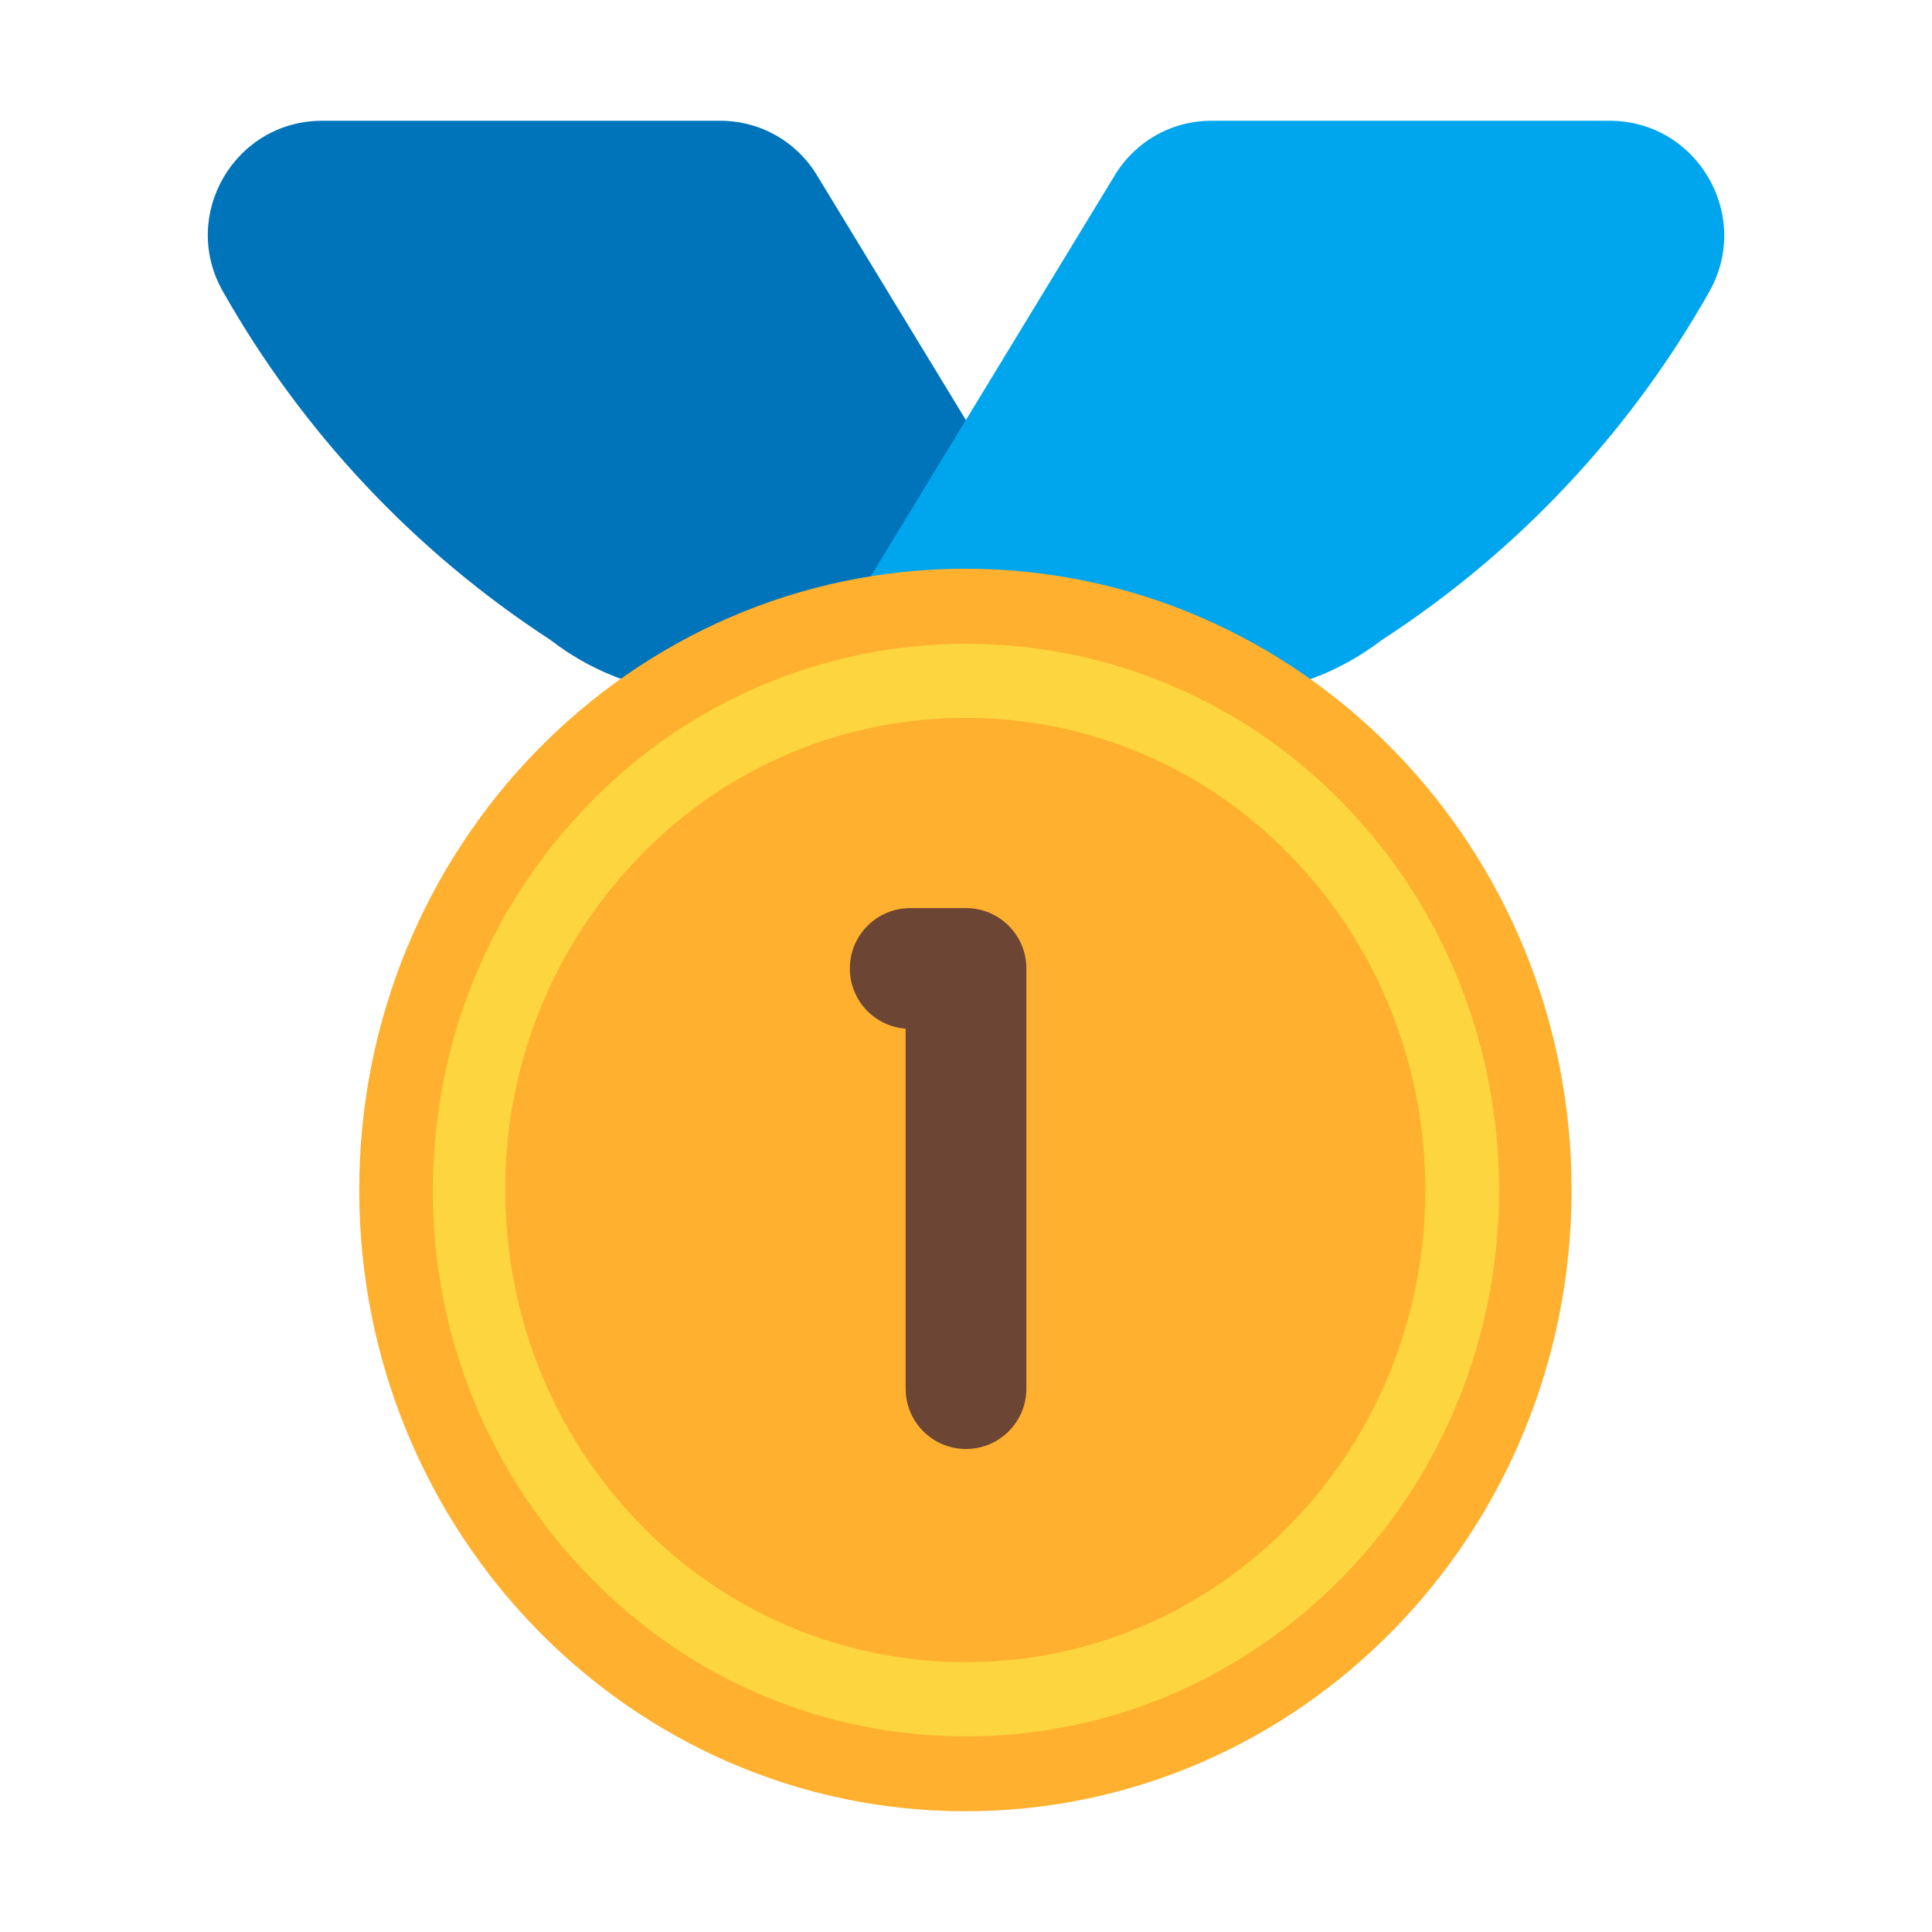
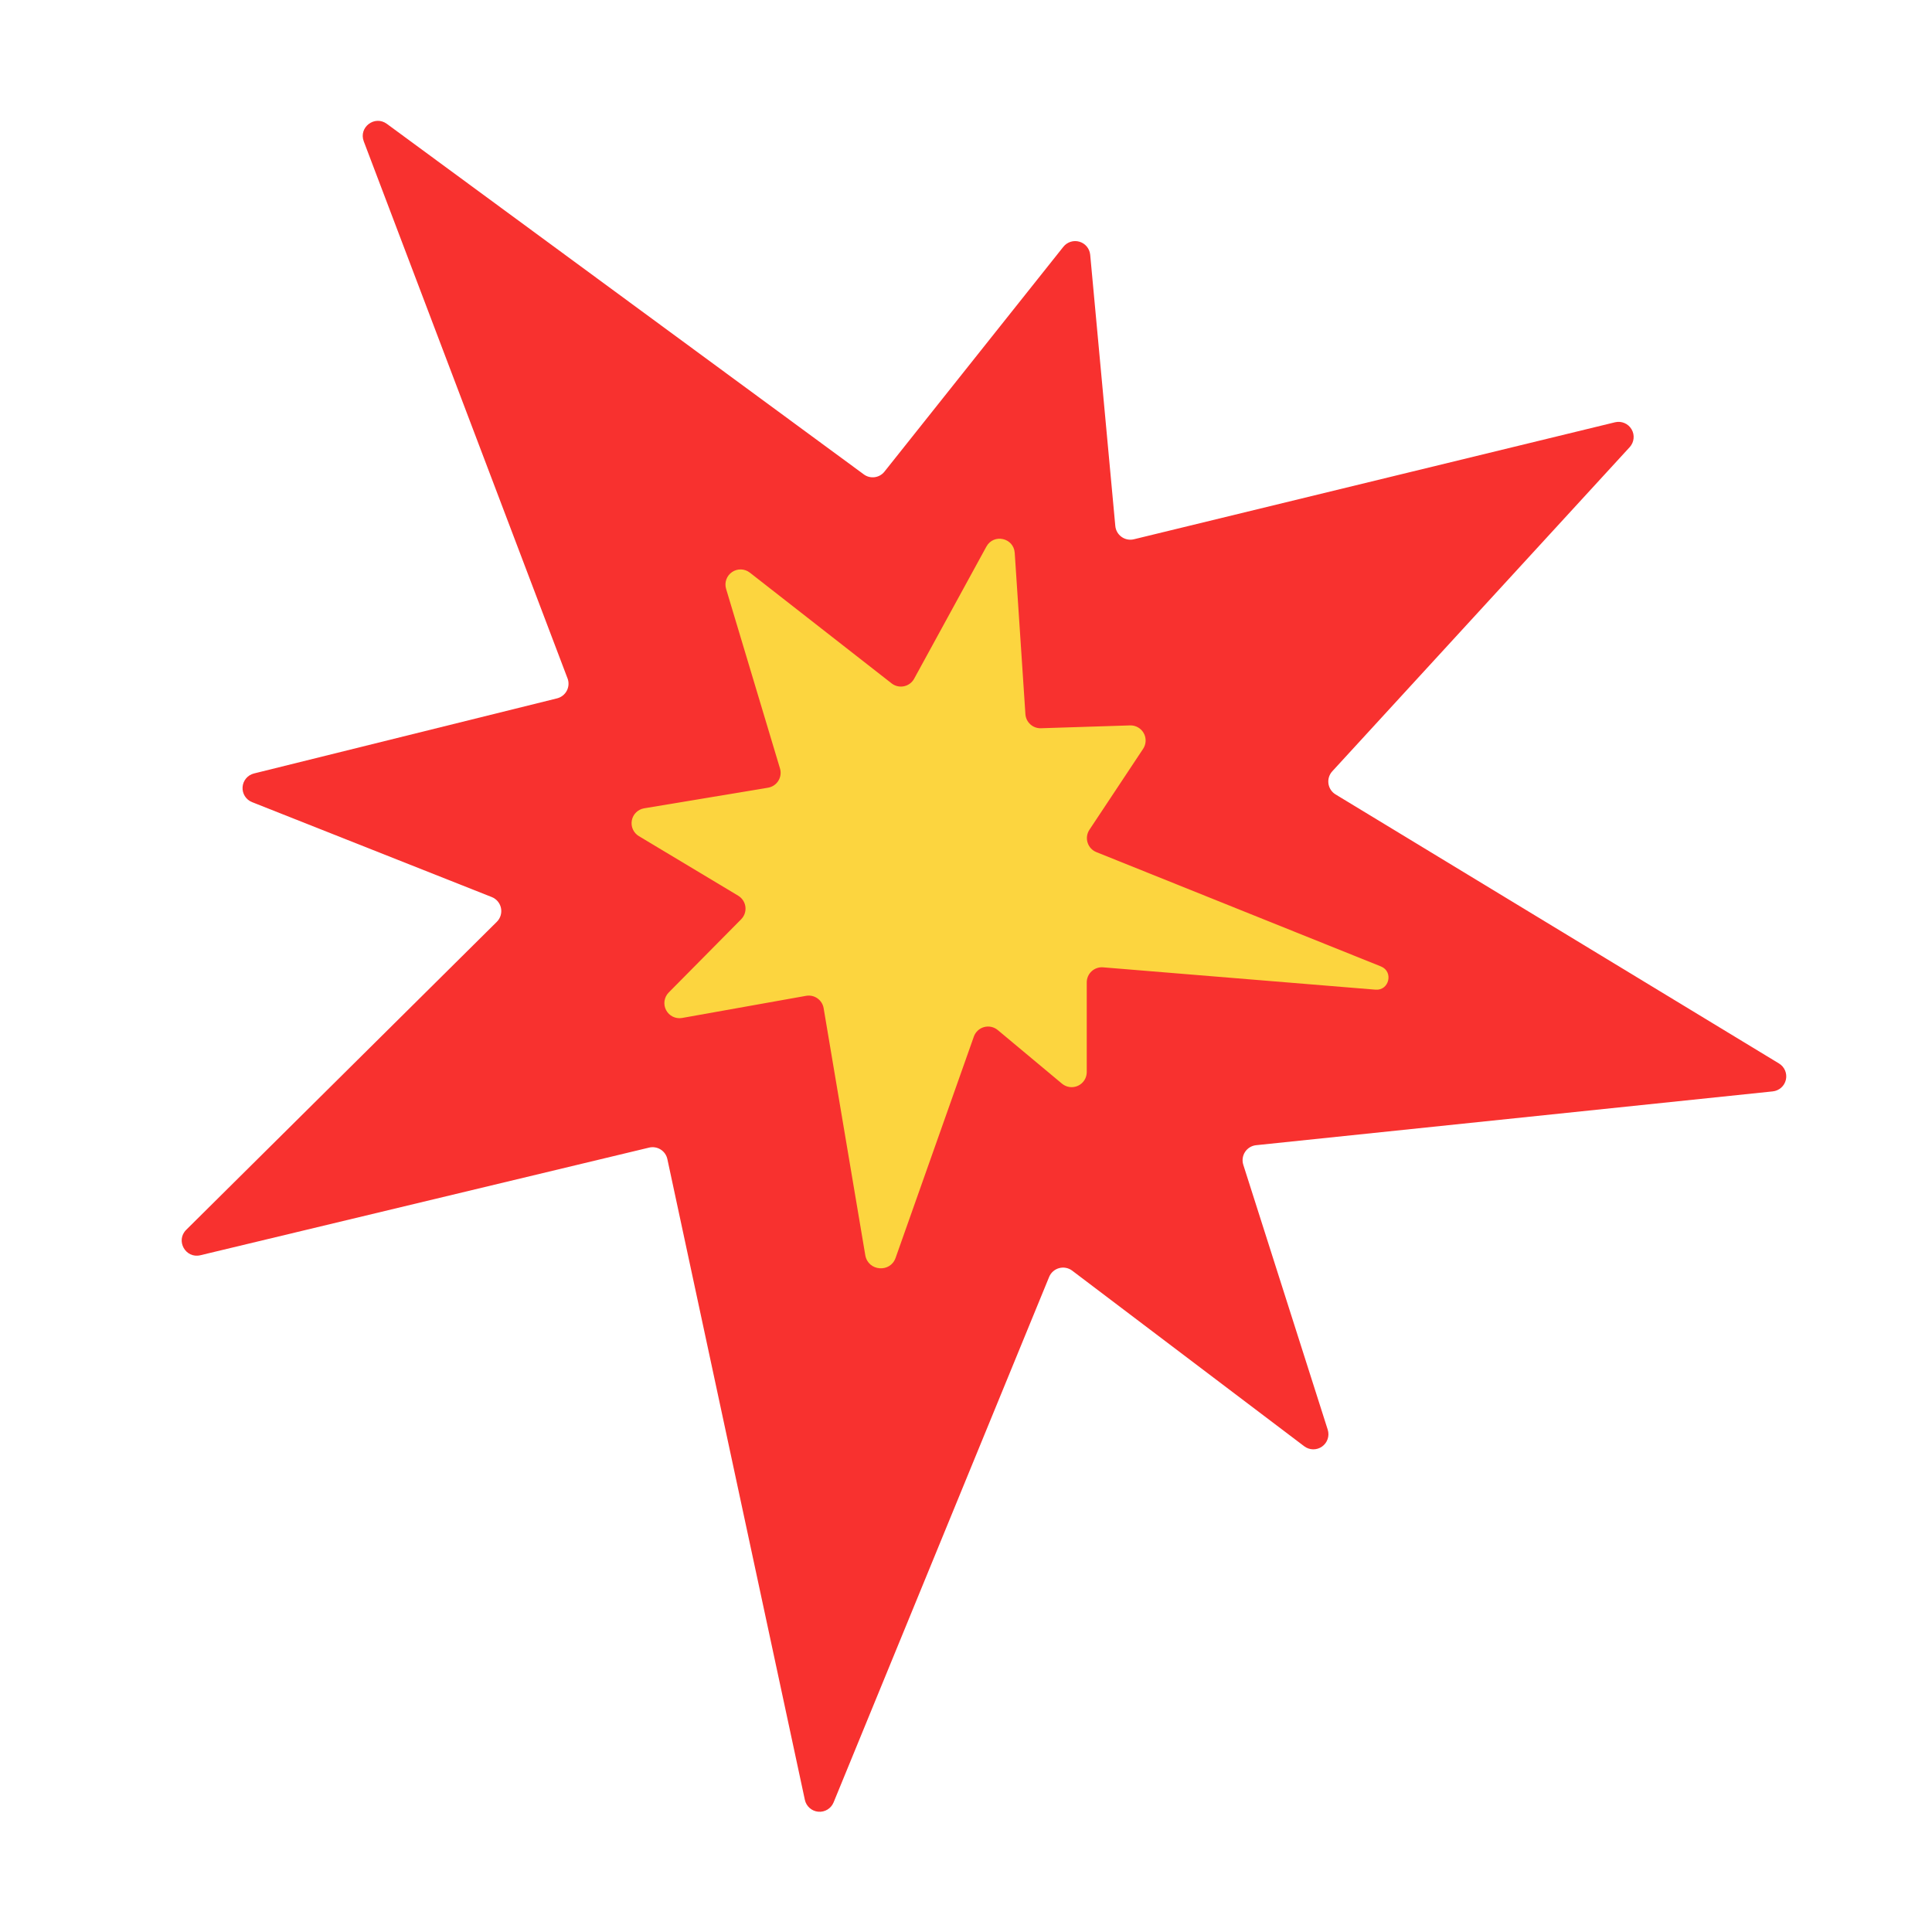
<svg xmlns="http://www.w3.org/2000/svg" width="1em" height="1em" viewBox="0 0 32 32">
  <g fill="none">
-     <path fill="#0074BA" d="m18.768 11.51l-5.22-8.58c-.34-.58-.95-.93-1.62-.93h-6.59c-1.45 0-2.36 1.56-1.65 2.82a16.7 16.7 0 0 0 5.43 5.78c.76.59 1.7.91 2.67.91z" />
-     <path fill="#00A6ED" d="M26.658 2h-6.59c-.67 0-1.28.35-1.62.93l-5.22 8.58h6.99c.97 0 1.9-.32 2.67-.91c2.25-1.46 4.11-3.44 5.43-5.78c.7-1.26-.21-2.82-1.66-2.82" />
-     <path fill="#FFB02E" d="M15.99 30c5.545 0 10.04-4.607 10.04-10.29S21.535 9.42 15.99 9.42S5.95 14.027 5.95 19.71S10.445 30 15.99 30" />
-     <path fill="#6D4534" d="M14.076 16.041a1 1 0 0 1 1-1H16a1 1 0 0 1 1 1V23a1 1 0 1 1-2 0v-5.962a1 1 0 0 1-.924-.997" />
-     <path fill="#FCD53F" d="M16 28.76c-2.36 0-4.58-.94-6.24-2.65a9.1 9.1 0 0 1-2.59-6.4c0-2.42.92-4.69 2.59-6.4a8.69 8.69 0 0 1 12.49 0c3.44 3.53 3.44 9.27 0 12.8c-1.68 1.71-3.9 2.65-6.25 2.65m-.01-16.87c-1.95 0-3.91.76-5.39 2.29a7.87 7.87 0 0 0-2.23 5.53c0 2.09.79 4.05 2.23 5.53a7.48 7.48 0 0 0 5.39 2.29c2.04 0 3.95-.81 5.39-2.29c2.97-3.05 2.97-8.01 0-11.06a7.46 7.46 0 0 0-5.39-2.29" />
+     <path fill="#F8312F" d="M9.4 11.236L6.025 2.341c-.088-.233.181-.437.382-.29l7.9 5.806c.107.08.26.06.343-.046l2.963-3.724a.25.25 0 0 1 .444.132l.416 4.493a.25.25 0 0 0 .308.22l7.97-1.938a.25.25 0 0 1 .242.412l-4.927 5.37a.25.25 0 0 0 .055.382l7.344 4.456a.25.25 0 0 1-.104.463l-8.555.891a.25.25 0 0 0-.213.325l1.398 4.386a.25.25 0 0 1-.39.275l-3.842-2.908a.25.25 0 0 0-.382.104l-3.57 8.703a.25.25 0 0 1-.476-.042L11.054 19.2a.25.25 0 0 0-.303-.192l-7.433 1.783c-.245.058-.413-.243-.234-.421l5.145-5.102a.25.25 0 0 0-.084-.41l-3.97-1.572a.25.25 0 0 1 .032-.475l5.02-1.244a.25.25 0 0 0 .173-.332" />
+     <path fill="#FCD53F" d="m12.276 15.226l-1.2 1.213a.25.25 0 0 0 .22.422l2.056-.367a.25.25 0 0 1 .29.205l.69 4.092c.046.264.413.296.502.043l1.296-3.665a.25.25 0 0 1 .396-.108l1.064.888a.25.25 0 0 0 .41-.192v-1.486a.25.25 0 0 1 .27-.249l4.512.37c.228.019.303-.3.09-.385l-4.712-1.893a.25.25 0 0 1-.116-.37l.889-1.34a.25.25 0 0 0-.217-.389l-1.475.047a.25.25 0 0 1-.257-.233l-.177-2.672c-.017-.25-.349-.323-.469-.104l-1.197 2.189a.25.25 0 0 1-.373.077l-2.349-1.835a.25.25 0 0 0-.393.268l.893 2.976a.25.25 0 0 1-.199.319l-2.05.341a.25.25 0 0 0-.088.461l1.645.987a.25.25 0 0 1 .049.39" />
  </g>
</svg>
